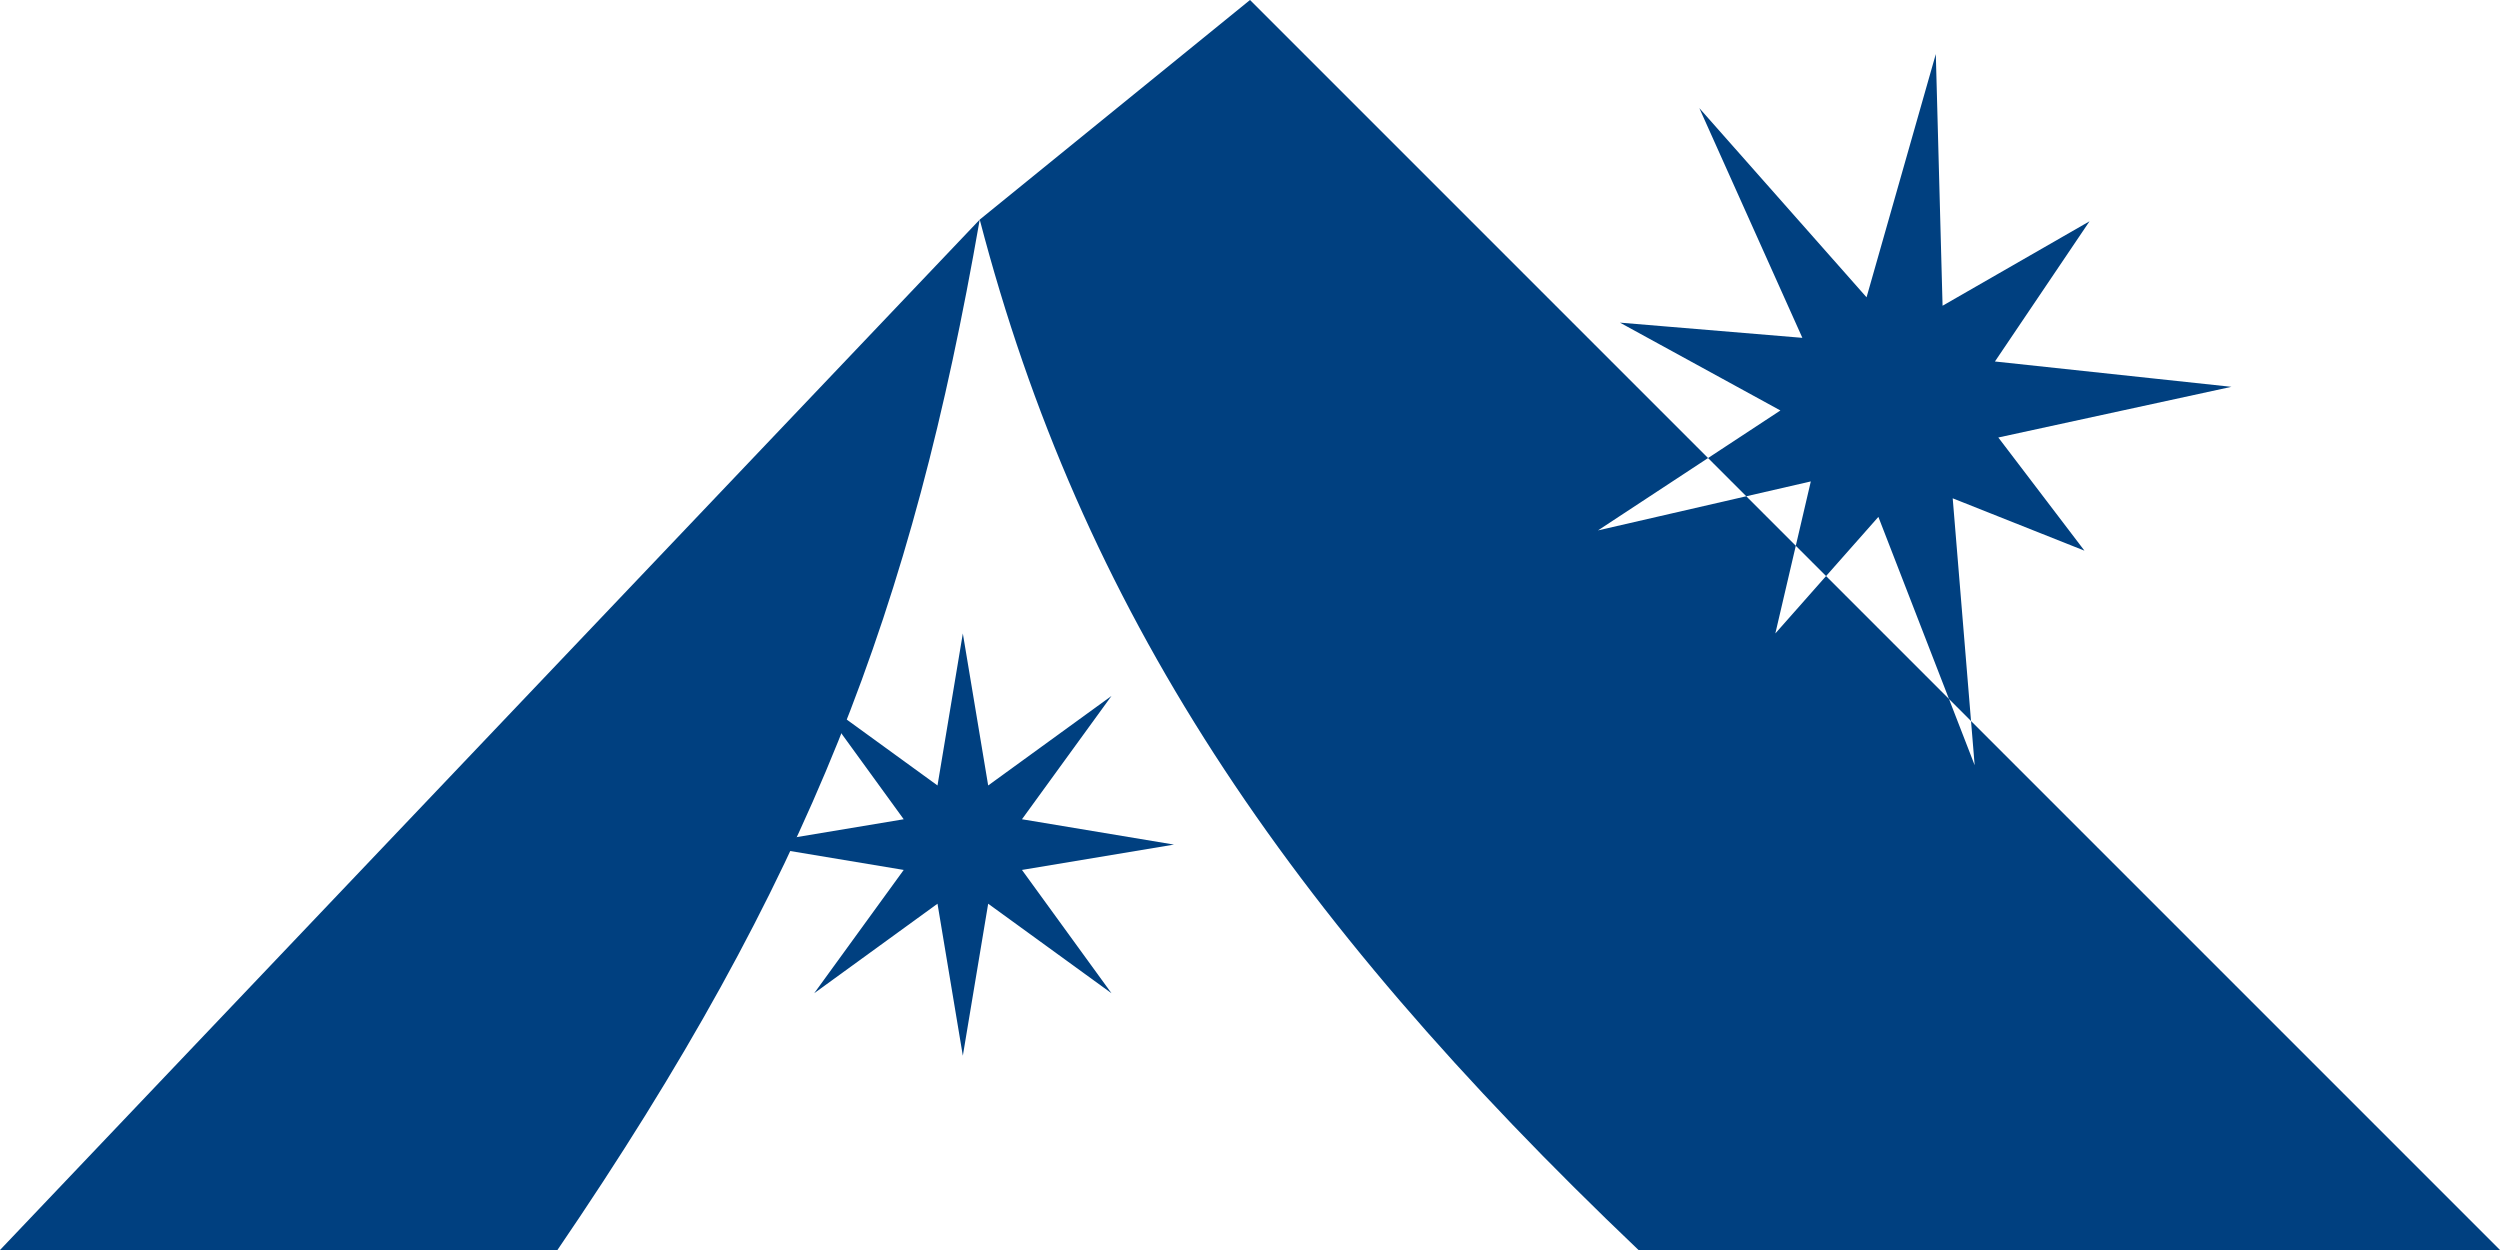
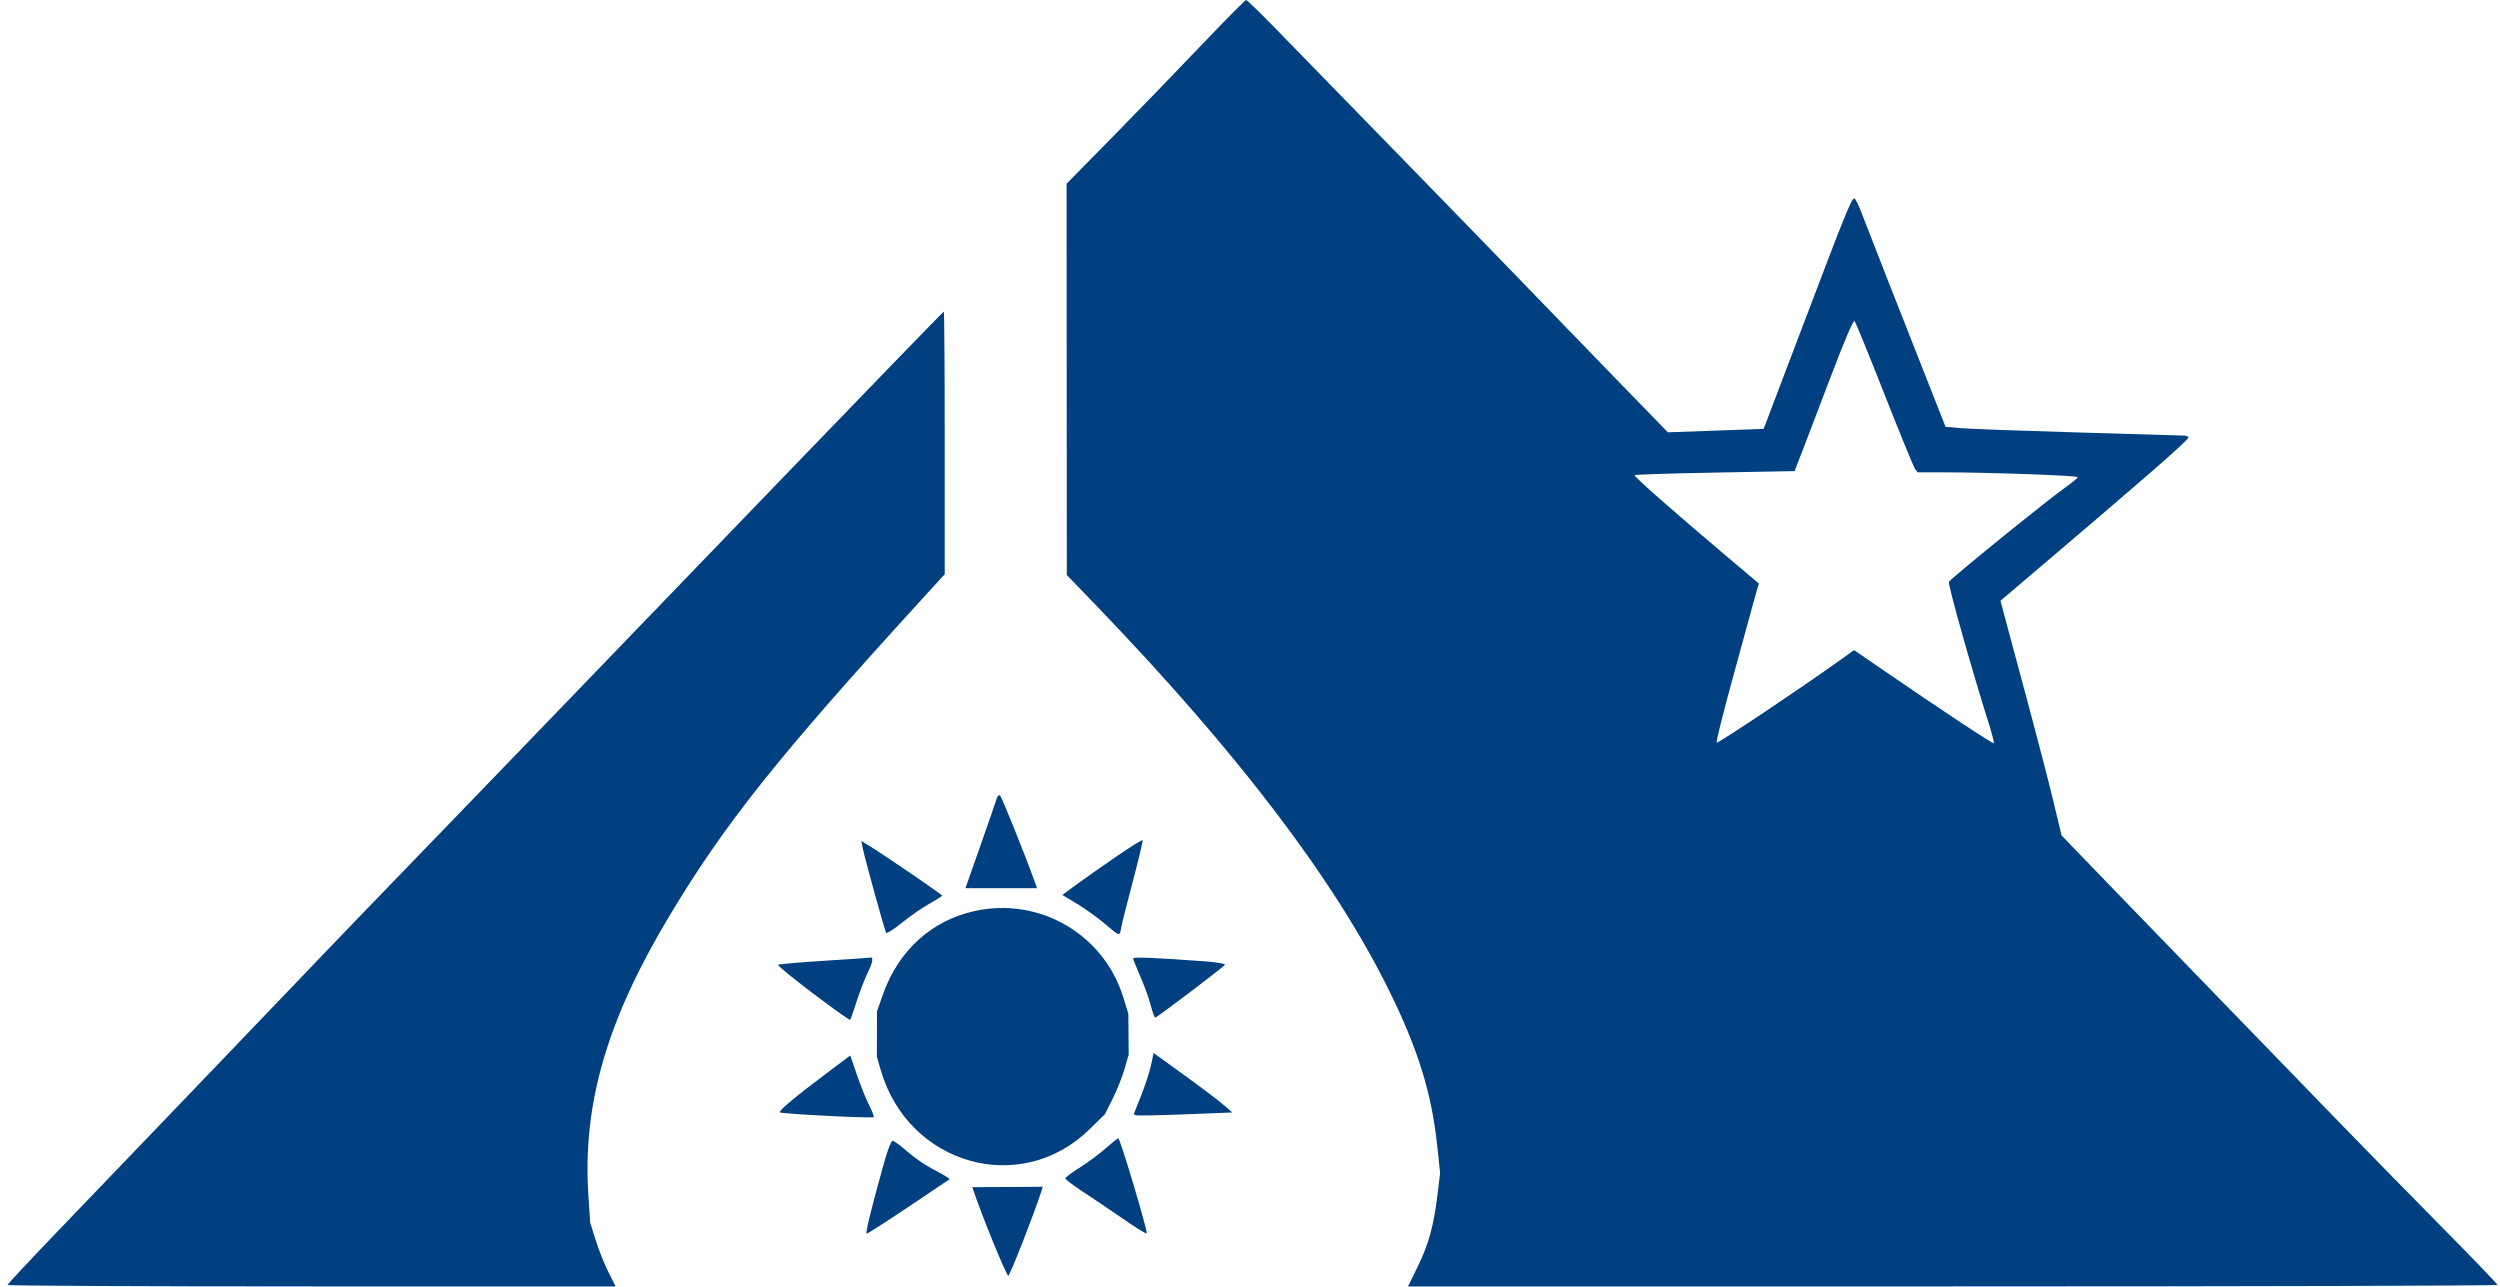
- <svg xmlns="http://www.w3.org/2000/svg" viewBox="0 0 148 74" role="img" aria-label="APSEN" focusable="false">
-   <g fill="#004080">
-     <path d="M0 74 L58 13 C54 36 48 52 33 74 Z" />
-     <path fill-rule="evenodd" d="M74 0 L148 74 L97 74 C76 54 64 36 58 13 Z       M114.6 3.2 L115 18.1 L123.7 13.1 L118.1 21.4 L132.1 22.9 L118.3 25.9       L123.4 32.6 L115.6 29.5 L116.9 45.3 L111.2 30.6 L105.1 37.5 L107.2 28.5       L94.6 31.4 L105.4 24.3 L95.9 19.1 L106.7 20 L100.6 6.4 L110.5 17.6 Z" />
-     <path d="M57 37.5 L58.5 46.5 L65.8 41.2 L60.5 48.5 L69.5 50 L60.5 51.5       L65.8 58.8 L58.5 53.5 L57 62.5 L55.5 53.5 L48.2 58.8 L53.5 51.5       L44.5 50 L53.5 48.5 L48.2 41.2 L55.5 46.5 Z" />
-   </g>
+ <svg xmlns="http://www.w3.org/2000/svg" viewBox="0 0 995 512" role="img" aria-label="APSEN" focusable="false">
+   <path fill="#004080" fill-rule="evenodd" d="M 477.412 18.750 C 467.585 29.063, 451.659 45.516, 442.022 55.313 L 424.500 73.125 424.546 150.990 L 424.591 228.856 435.546 240.215 C 492.324 299.094, 531.221 350.188, 553 394.500 C 564.454 417.804, 569.821 435.195, 572.036 456.187 L 573.163 466.874 572.091 475.690 C 570.591 488.026, 568.584 495.275, 564.183 504.250 L 560.383 512 777.192 512 C 896.436 512, 994 511.724, 994 511.387 C 994 511.049, 983.492 500.137, 970.649 487.137 C 957.806 474.136, 939.678 455.625, 930.365 446 C 921.051 436.375, 901.522 416.226, 886.966 401.224 C 872.410 386.222, 851.500 364.622, 840.500 353.224 L 820.500 332.500 817.262 319 C 815.481 311.575, 811.298 295.375, 807.966 283 C 804.634 270.625, 800.621 255.683, 799.049 249.794 L 796.190 239.089 805.345 231.320 C 853.135 190.763, 871 175.196, 871 174.108 C 871 173.734, 870.212 173.401, 869.250 173.367 C 868.288 173.333, 849.275 172.772, 827 172.120 C 804.725 171.468, 783.764 170.697, 780.419 170.406 L 774.338 169.877 769.722 158.189 C 758.857 130.682, 742.162 88.133, 740.514 83.750 C 739.532 81.137, 738.395 79, 737.987 79 C 736.889 79, 734.375 85.213, 718.039 128.301 C 709.865 149.860, 702.891 168.218, 702.541 169.096 L 701.904 170.692 682.860 171.376 L 663.816 172.059 641.673 149.280 C 629.495 136.751, 614.349 121.102, 608.015 114.504 C 601.682 107.906, 578.952 84.506, 557.504 62.504 C 536.056 40.502, 513.581 17.438, 507.559 11.250 C 501.538 5.063, 496.311 -0, 495.945 -0 C 495.579 -0, 487.239 8.438, 477.412 18.750 M 311.436 190.250 C 276.323 226.688, 242.602 261.675, 236.499 268 C 230.397 274.325, 212.397 293, 196.499 309.500 C 180.601 326, 161.911 345.350, 154.965 352.500 C 148.019 359.650, 135.887 372.250, 128.003 380.500 C 108.684 400.719, 49.493 462.449, 23.819 489.155 C 12.368 501.066, 3 511.078, 3 511.405 C 3 511.732, 57.456 512, 124.014 512 L 245.029 512 242.129 506.250 C 240.534 503.087, 238.249 497.350, 237.051 493.500 L 234.872 486.500 234.169 475.701 C 231.811 439.478, 241.513 406.055, 266.452 364.491 C 288.538 327.682, 309.790 301.025, 366.883 238.519 L 376 228.538 376 176.269 C 376 147.521, 375.837 124, 375.638 124 C 375.439 124, 346.548 153.813, 311.436 190.250 M 729.675 147.224 C 725.455 158.376, 720.253 172, 718.115 177.500 L 714.227 187.500 682.607 188.090 C 665.215 188.415, 650.795 188.871, 650.563 189.104 C 650.131 189.536, 665.648 203.210, 687.757 221.883 L 700.051 232.265 699.517 233.945 C 699.224 234.869, 698.386 237.847, 697.654 240.563 C 696.923 243.278, 693.263 256.648, 689.520 270.274 C 685.777 283.900, 682.948 295.282, 683.234 295.567 C 683.687 296.020, 716.033 274.403, 732.213 262.834 L 737.925 258.749 748.213 265.812 C 772.676 282.606, 793.165 296.168, 793.528 295.806 C 793.743 295.590, 792.779 291.834, 791.386 287.457 C 785.192 267.997, 775.219 232.604, 775.648 231.602 C 776.161 230.406, 814.012 199.709, 822.014 194 C 824.713 192.075, 826.938 190.234, 826.960 189.909 C 827.003 189.275, 791.615 188, 773.961 188 L 763.245 188 762.257 186.750 C 761.713 186.063, 756.222 172.675, 750.054 157 C 743.887 141.325, 738.504 128.151, 738.094 127.724 C 737.683 127.297, 733.895 136.072, 729.675 147.224 M 396.741 317.684 C 396.452 318.683, 393.521 327.150, 390.229 336.500 L 384.242 353.500 398.488 353.500 L 412.733 353.500 411.480 350 C 408.058 340.441, 398.790 317.401, 398.078 316.684 C 397.632 316.235, 397.031 316.685, 396.741 317.684 M 443.916 341.153 C 438.187 345.089, 431.096 350.085, 428.157 352.255 L 422.813 356.201 428.657 359.708 C 431.871 361.638, 436.822 365.192, 439.659 367.608 C 445.749 372.792, 445.645 372.766, 446.233 369.250 C 446.486 367.738, 448.588 359.364, 450.904 350.641 C 453.221 341.919, 454.939 334.606, 454.724 334.390 C 454.508 334.174, 449.644 337.218, 443.916 341.153 M 343.494 338.099 C 344.468 342.697, 352.113 370.308, 352.675 371.255 C 352.922 371.670, 355.683 369.923, 358.812 367.374 C 361.940 364.824, 366.863 361.404, 369.750 359.774 C 372.637 358.143, 375 356.657, 375 356.471 C 375 356.074, 352.284 340.535, 346.637 337.069 L 342.775 334.698 343.494 338.099 M 388.059 362.556 C 370.836 366.290, 357.587 378.289, 351.434 395.724 L 349.042 402.500 349.021 411.568 L 349 420.637 350.595 426.068 C 361.645 463.688, 406.204 476.269, 433.586 449.500 L 439.724 443.500 442.776 437.448 C 444.455 434.119, 446.591 428.773, 447.523 425.568 L 449.217 419.741 449.150 411.609 L 449.082 403.477 447.056 396.916 C 439.310 371.839, 413.791 356.976, 388.059 362.556 M 327.830 382.403 C 318.112 383.006, 309.943 383.725, 309.677 384 C 309.411 384.275, 315.680 389.408, 323.608 395.406 C 331.535 401.404, 338.180 406.129, 338.373 405.906 C 338.567 405.683, 339.707 402.419, 340.907 398.652 C 342.108 394.886, 344.143 389.622, 345.430 386.954 C 347.536 382.588, 347.746 380.718, 346.083 381.153 C 345.762 381.236, 337.549 381.799, 327.830 382.403 M 451 381.454 C 451 381.845, 452.316 385.165, 453.924 388.832 C 455.533 392.500, 457.386 397.637, 458.043 400.250 C 458.700 402.863, 459.482 405, 459.781 405 C 460.473 405, 486.909 384.956, 487.519 383.969 C 487.769 383.565, 484.267 382.963, 479.737 382.632 C 459.248 381.133, 451 380.795, 451 381.454 M 458.109 423.929 C 457.539 426.586, 455.751 432.076, 454.136 436.130 L 451.200 443.500 452.203 443.868 C 452.755 444.070, 461.595 443.904, 471.849 443.500 L 490.491 442.764 486.864 439.632 C 484.870 437.909, 477.817 432.584, 471.191 427.799 L 459.145 419.097 458.109 423.929 M 328.963 427.170 C 316.678 436.386, 309.804 442.137, 310.383 442.716 C 310.992 443.326, 347.164 445.169, 347.715 444.619 C 347.948 444.385, 347.136 442.238, 345.910 439.847 C 344.684 437.456, 342.499 432.028, 341.054 427.785 L 338.426 420.071 328.963 427.170 M 440 457.091 C 437.525 459.295, 432.913 462.714, 429.750 464.691 C 426.587 466.667, 424 468.610, 424 469.008 C 424 469.407, 427.038 471.713, 430.750 474.133 C 434.462 476.553, 441.662 481.413, 446.749 484.934 C 451.836 488.454, 456.176 491.147, 456.394 490.917 C 456.949 490.331, 445.799 452.991, 445.085 453.043 C 444.763 453.066, 442.475 454.888, 440 457.091 M 352.009 462.250 C 346.613 481.561, 344.298 491, 344.959 491 C 345.348 491, 352.947 486.110, 361.846 480.134 L 378.027 469.267 376.764 468.377 C 376.069 467.888, 373.341 466.365, 370.702 464.994 C 368.063 463.622, 363.716 460.587, 361.041 458.250 C 358.366 455.913, 355.758 454, 355.246 454 C 354.733 454, 353.276 457.712, 352.009 462.250 M 387.317 473.500 C 390.835 484.018, 400.626 507.958, 401.315 507.728 C 402.040 507.487, 411.768 482.607, 414.488 474.038 L 415.027 472.340 401.005 472.420 L 386.982 472.500 387.317 473.500" />
</svg>
